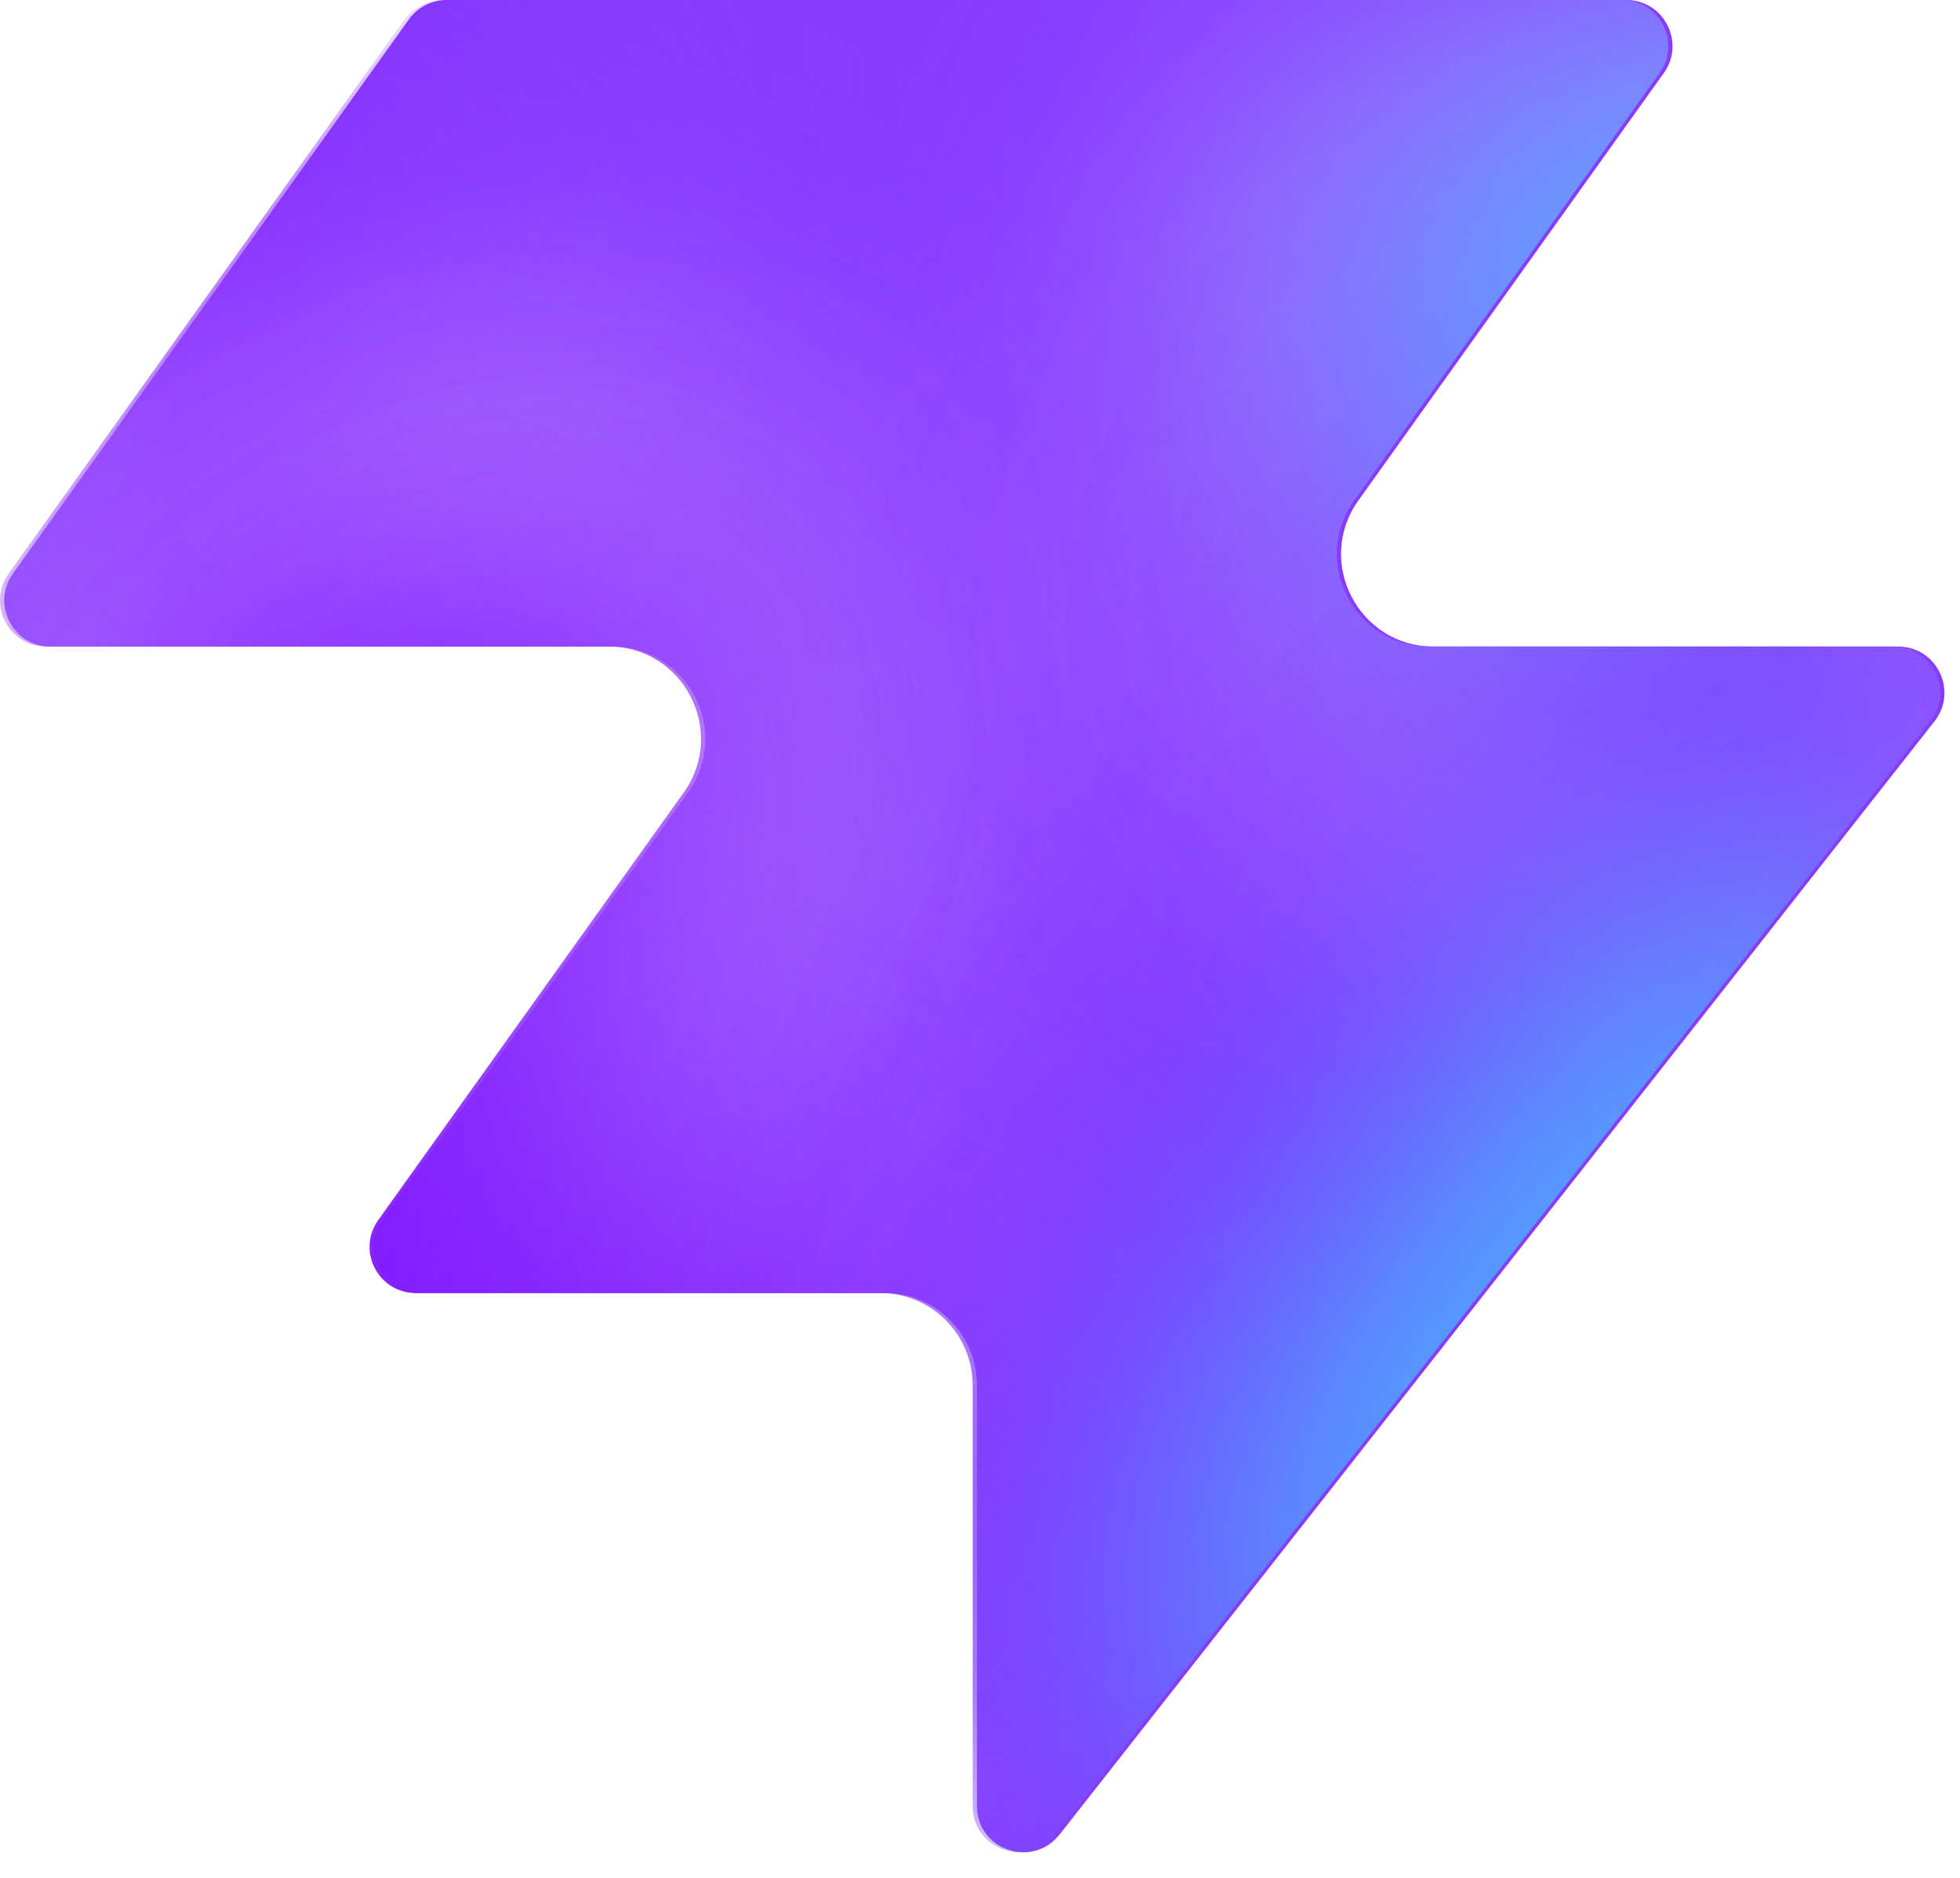
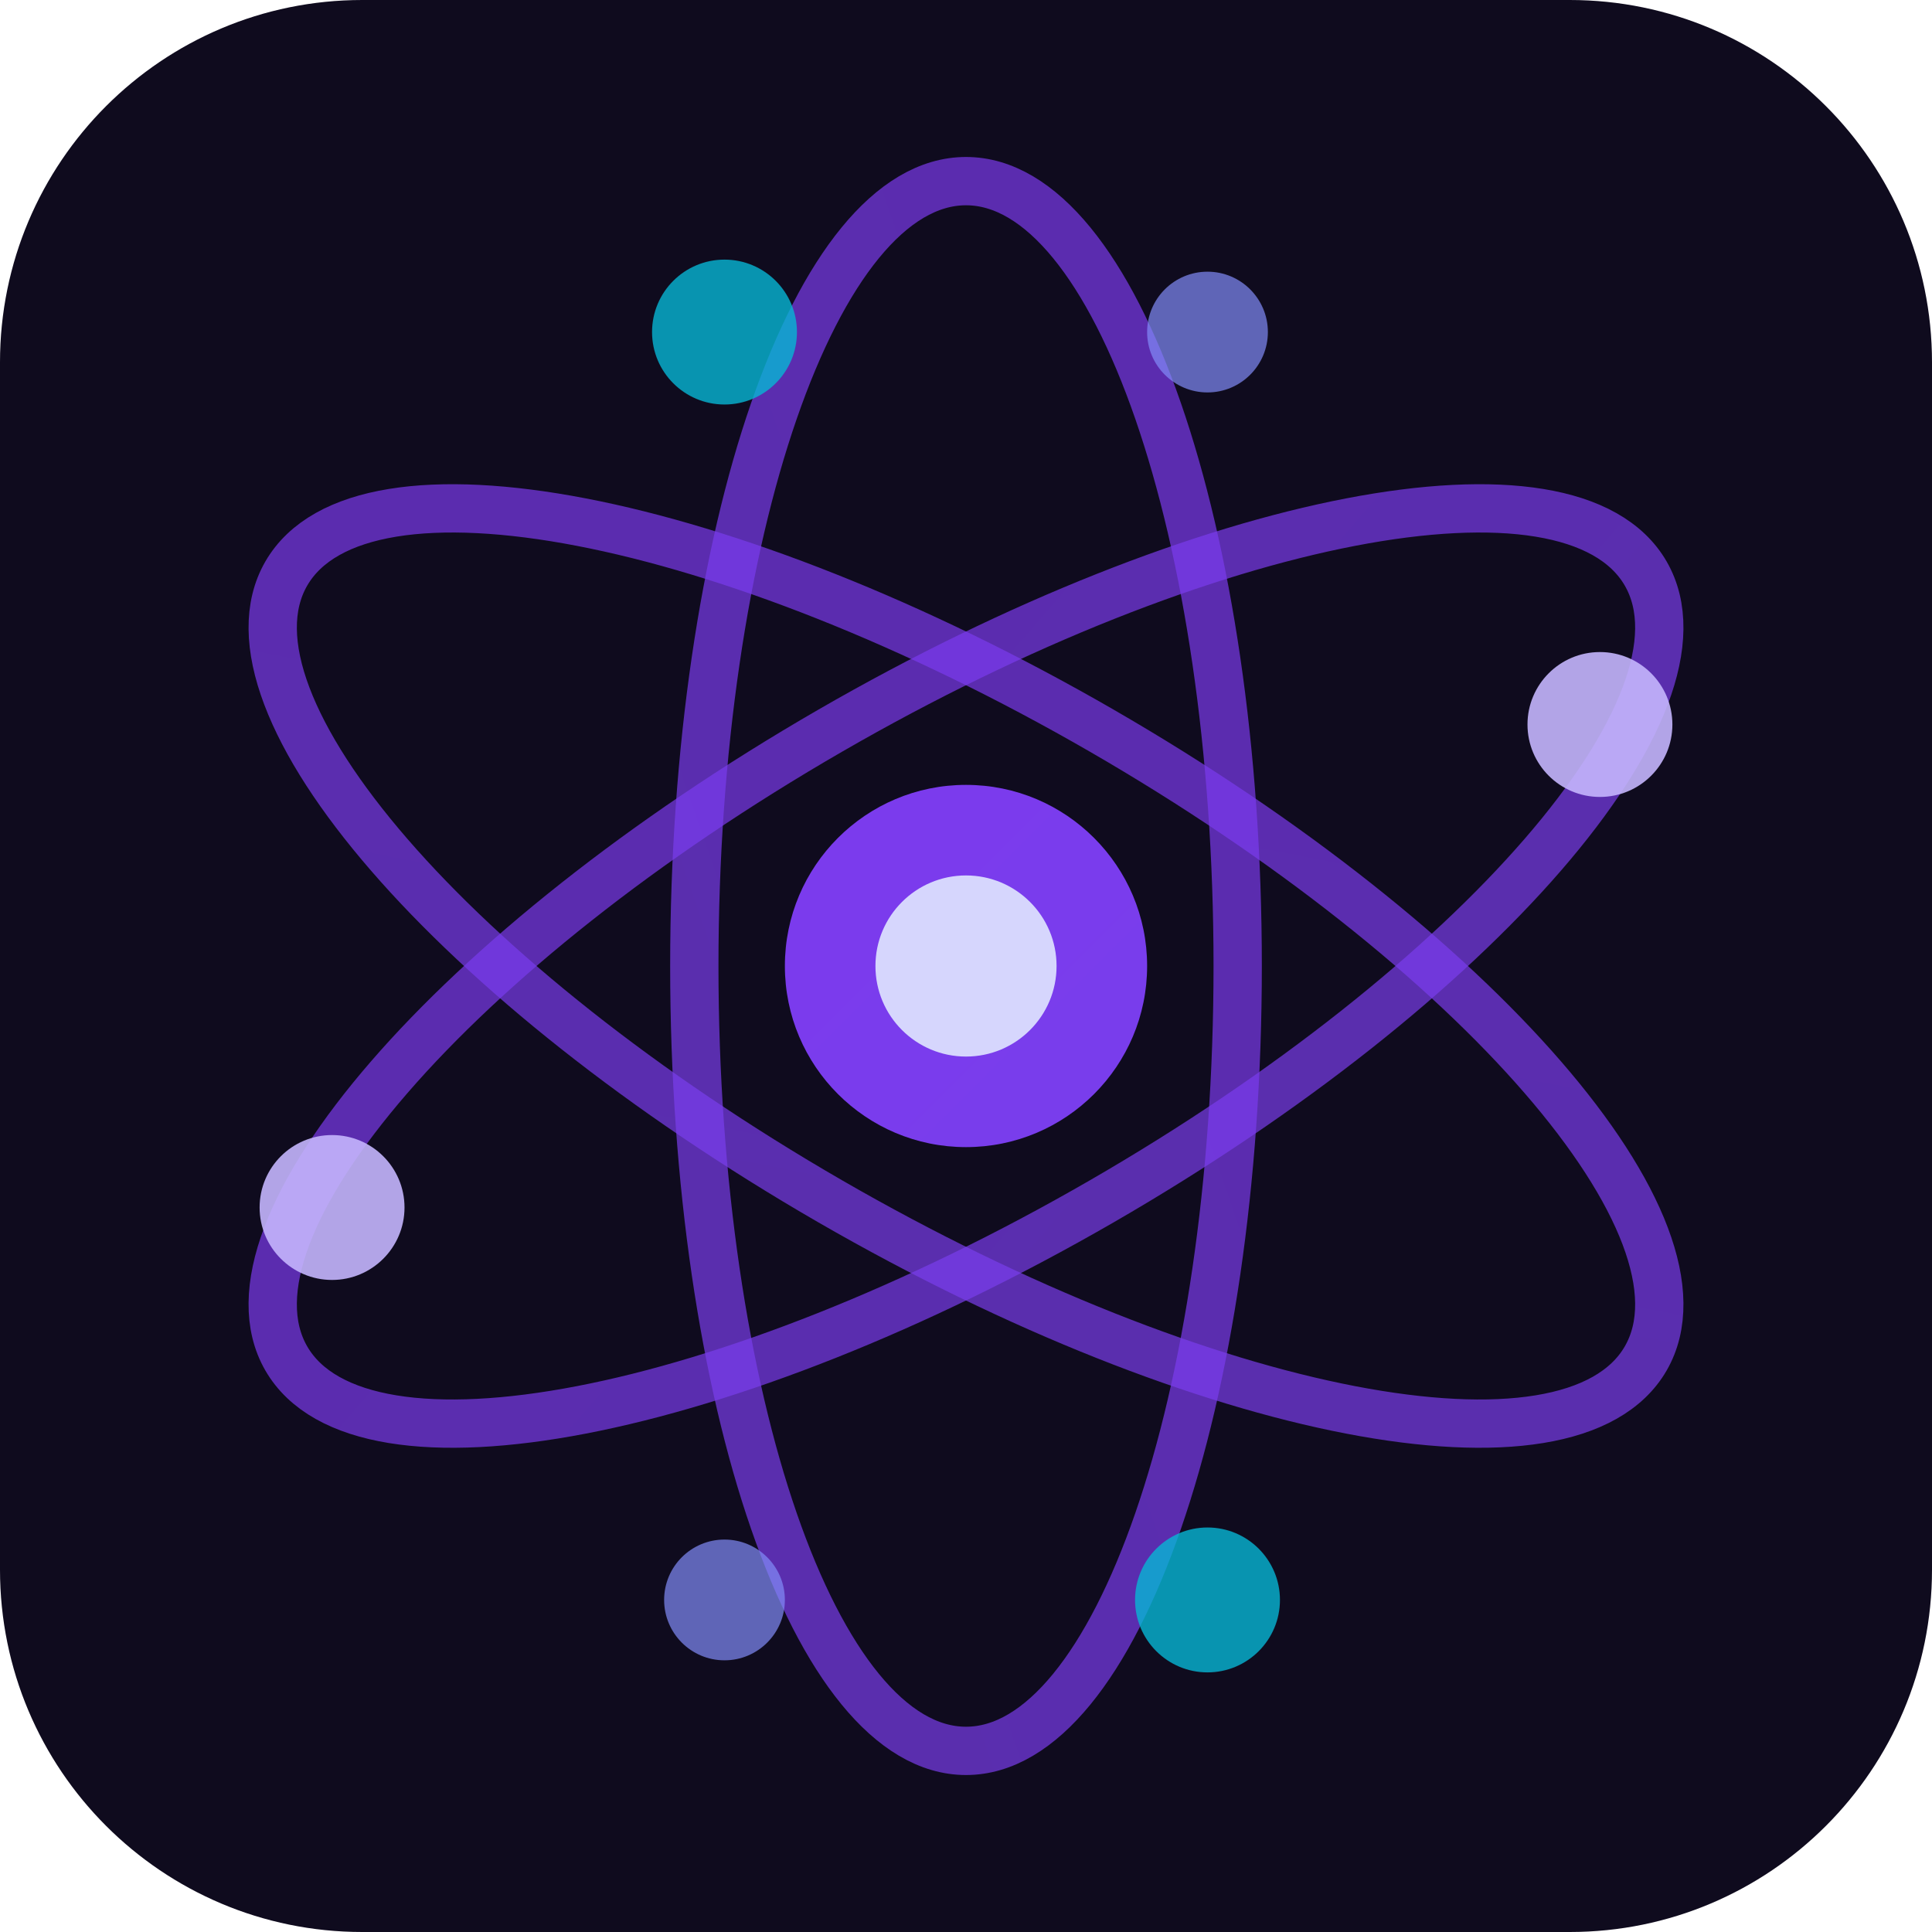
- <svg xmlns="http://www.w3.org/2000/svg" width="48" height="46" fill="none" viewBox="0 0 48 46">
-   <path fill="#863bff" d="M25.946 44.938c-.664.845-2.021.375-2.021-.698V33.937a2.26 2.26 0 0 0-2.262-2.262H10.287c-.92 0-1.456-1.04-.92-1.788l7.48-10.471c1.07-1.497 0-3.578-1.842-3.578H1.237c-.92 0-1.456-1.04-.92-1.788L10.013.474c.214-.297.556-.474.92-.474h28.894c.92 0 1.456 1.04.92 1.788l-7.48 10.471c-1.07 1.498 0 3.579 1.842 3.579h11.377c.943 0 1.473 1.088.89 1.83L25.947 44.94z" style="fill:#863bff;fill:color(display-p3 .525 .23 1);fill-opacity:1" />
-   <mask id="a" width="48" height="46" x="0" y="0" maskUnits="userSpaceOnUse" style="mask-type:alpha">
-     <path fill="#000" d="M25.842 44.938c-.664.844-2.021.375-2.021-.698V33.937a2.26 2.26 0 0 0-2.262-2.262H10.183c-.92 0-1.456-1.04-.92-1.788l7.48-10.471c1.07-1.498 0-3.579-1.842-3.579H1.133c-.92 0-1.456-1.04-.92-1.787L9.91.473c.214-.297.556-.474.92-.474h28.894c.92 0 1.456 1.04.92 1.788l-7.48 10.471c-1.07 1.498 0 3.578 1.842 3.578h11.377c.943 0 1.473 1.088.89 1.832L25.843 44.94z" style="fill:#000;fill-opacity:1" />
-   </mask>
-   <g mask="url(#a)">
-     <g filter="url(#b)">
-       <ellipse cx="5.508" cy="14.704" fill="#ede6ff" rx="5.508" ry="14.704" style="fill:#ede6ff;fill:color(display-p3 .927 .903 1);fill-opacity:1" transform="matrix(.00324 1 1 -.00324 -4.47 31.516)" />
-     </g>
-     <g filter="url(#c)">
-       <ellipse cx="10.399" cy="29.851" fill="#ede6ff" rx="10.399" ry="29.851" style="fill:#ede6ff;fill:color(display-p3 .927 .903 1);fill-opacity:1" transform="matrix(.00324 1 1 -.00324 -39.328 7.883)" />
-     </g>
-     <g filter="url(#d)">
-       <ellipse cx="5.508" cy="30.487" fill="#7e14ff" rx="5.508" ry="30.487" style="fill:#7e14ff;fill:color(display-p3 .492 .077 1);fill-opacity:1" transform="rotate(89.814 -25.913 -14.639)scale(1 -1)" />
-     </g>
-     <g filter="url(#e)">
-       <ellipse cx="5.508" cy="30.599" fill="#7e14ff" rx="5.508" ry="30.599" style="fill:#7e14ff;fill:color(display-p3 .492 .077 1);fill-opacity:1" transform="rotate(89.814 -32.644 -3.334)scale(1 -1)" />
-     </g>
-     <g filter="url(#f)">
-       <ellipse cx="5.508" cy="30.599" fill="#7e14ff" rx="5.508" ry="30.599" style="fill:#7e14ff;fill:color(display-p3 .492 .077 1);fill-opacity:1" transform="matrix(.00324 1 1 -.00324 -34.34 30.47)" />
-     </g>
-     <g filter="url(#g)">
-       <ellipse cx="14.072" cy="22.078" fill="#ede6ff" rx="14.072" ry="22.078" style="fill:#ede6ff;fill:color(display-p3 .927 .903 1);fill-opacity:1" transform="rotate(93.35 24.506 48.493)scale(-1 1)" />
-     </g>
-     <g filter="url(#h)">
-       <ellipse cx="3.47" cy="21.501" fill="#7e14ff" rx="3.47" ry="21.501" style="fill:#7e14ff;fill:color(display-p3 .492 .077 1);fill-opacity:1" transform="rotate(89.009 28.708 47.59)scale(-1 1)" />
-     </g>
-     <g filter="url(#i)">
-       <ellipse cx="3.47" cy="21.501" fill="#7e14ff" rx="3.47" ry="21.501" style="fill:#7e14ff;fill:color(display-p3 .492 .077 1);fill-opacity:1" transform="rotate(89.009 28.708 47.59)scale(-1 1)" />
-     </g>
-     <g filter="url(#j)">
-       <ellipse cx=".387" cy="8.972" fill="#7e14ff" rx="4.407" ry="29.108" style="fill:#7e14ff;fill:color(display-p3 .492 .077 1);fill-opacity:1" transform="rotate(39.51 .387 8.972)" />
-     </g>
-     <g filter="url(#k)">
-       <ellipse cx="47.523" cy="-6.092" fill="#7e14ff" rx="4.407" ry="29.108" style="fill:#7e14ff;fill:color(display-p3 .492 .077 1);fill-opacity:1" transform="rotate(37.892 47.523 -6.092)" />
-     </g>
-     <g filter="url(#l)">
-       <ellipse cx="41.412" cy="6.333" fill="#47bfff" rx="5.971" ry="9.665" style="fill:#47bfff;fill:color(display-p3 .28 .748 1);fill-opacity:1" transform="rotate(37.892 41.412 6.333)" />
-     </g>
-     <g filter="url(#m)">
-       <ellipse cx="-1.879" cy="38.332" fill="#7e14ff" rx="4.407" ry="29.108" style="fill:#7e14ff;fill:color(display-p3 .492 .077 1);fill-opacity:1" transform="rotate(37.892 -1.88 38.332)" />
-     </g>
-     <g filter="url(#n)">
-       <ellipse cx="-1.879" cy="38.332" fill="#7e14ff" rx="4.407" ry="29.108" style="fill:#7e14ff;fill:color(display-p3 .492 .077 1);fill-opacity:1" transform="rotate(37.892 -1.88 38.332)" />
-     </g>
-     <g filter="url(#o)">
-       <ellipse cx="35.651" cy="29.907" fill="#7e14ff" rx="4.407" ry="29.108" style="fill:#7e14ff;fill:color(display-p3 .492 .077 1);fill-opacity:1" transform="rotate(37.892 35.651 29.907)" />
-     </g>
-     <g filter="url(#p)">
-       <ellipse cx="38.418" cy="32.4" fill="#47bfff" rx="5.971" ry="15.297" style="fill:#47bfff;fill:color(display-p3 .28 .748 1);fill-opacity:1" transform="rotate(37.892 38.418 32.4)" />
-     </g>
-   </g>
+ <svg xmlns="http://www.w3.org/2000/svg" viewBox="0 0 32 32" fill="none">
  <defs>
-     <filter id="b" width="60.045" height="41.654" x="-19.77" y="16.149" color-interpolation-filters="sRGB" filterUnits="userSpaceOnUse">
-       <feFlood flood-opacity="0" result="BackgroundImageFix" />
-       <feBlend in="SourceGraphic" in2="BackgroundImageFix" result="shape" />
-       <feGaussianBlur result="effect1_foregroundBlur_2002_17158" stdDeviation="7.659" />
-     </filter>
-     <filter id="c" width="90.34" height="51.437" x="-54.613" y="-7.533" color-interpolation-filters="sRGB" filterUnits="userSpaceOnUse">
-       <feFlood flood-opacity="0" result="BackgroundImageFix" />
-       <feBlend in="SourceGraphic" in2="BackgroundImageFix" result="shape" />
-       <feGaussianBlur result="effect1_foregroundBlur_2002_17158" stdDeviation="7.659" />
-     </filter>
-     <filter id="d" width="79.355" height="29.4" x="-49.64" y="2.03" color-interpolation-filters="sRGB" filterUnits="userSpaceOnUse">
-       <feFlood flood-opacity="0" result="BackgroundImageFix" />
-       <feBlend in="SourceGraphic" in2="BackgroundImageFix" result="shape" />
-       <feGaussianBlur result="effect1_foregroundBlur_2002_17158" stdDeviation="4.596" />
-     </filter>
-     <filter id="e" width="79.579" height="29.4" x="-45.045" y="20.029" color-interpolation-filters="sRGB" filterUnits="userSpaceOnUse">
-       <feFlood flood-opacity="0" result="BackgroundImageFix" />
-       <feBlend in="SourceGraphic" in2="BackgroundImageFix" result="shape" />
-       <feGaussianBlur result="effect1_foregroundBlur_2002_17158" stdDeviation="4.596" />
-     </filter>
-     <filter id="f" width="79.579" height="29.4" x="-43.513" y="21.178" color-interpolation-filters="sRGB" filterUnits="userSpaceOnUse">
-       <feFlood flood-opacity="0" result="BackgroundImageFix" />
-       <feBlend in="SourceGraphic" in2="BackgroundImageFix" result="shape" />
-       <feGaussianBlur result="effect1_foregroundBlur_2002_17158" stdDeviation="4.596" />
-     </filter>
-     <filter id="g" width="74.749" height="58.852" x="15.756" y="-17.901" color-interpolation-filters="sRGB" filterUnits="userSpaceOnUse">
-       <feFlood flood-opacity="0" result="BackgroundImageFix" />
-       <feBlend in="SourceGraphic" in2="BackgroundImageFix" result="shape" />
-       <feGaussianBlur result="effect1_foregroundBlur_2002_17158" stdDeviation="7.659" />
-     </filter>
-     <filter id="h" width="61.377" height="25.362" x="23.548" y="2.284" color-interpolation-filters="sRGB" filterUnits="userSpaceOnUse">
-       <feFlood flood-opacity="0" result="BackgroundImageFix" />
-       <feBlend in="SourceGraphic" in2="BackgroundImageFix" result="shape" />
-       <feGaussianBlur result="effect1_foregroundBlur_2002_17158" stdDeviation="4.596" />
-     </filter>
-     <filter id="i" width="61.377" height="25.362" x="23.548" y="2.284" color-interpolation-filters="sRGB" filterUnits="userSpaceOnUse">
-       <feFlood flood-opacity="0" result="BackgroundImageFix" />
-       <feBlend in="SourceGraphic" in2="BackgroundImageFix" result="shape" />
-       <feGaussianBlur result="effect1_foregroundBlur_2002_17158" stdDeviation="4.596" />
-     </filter>
-     <filter id="j" width="56.045" height="63.649" x="-27.636" y="-22.853" color-interpolation-filters="sRGB" filterUnits="userSpaceOnUse">
-       <feFlood flood-opacity="0" result="BackgroundImageFix" />
-       <feBlend in="SourceGraphic" in2="BackgroundImageFix" result="shape" />
-       <feGaussianBlur result="effect1_foregroundBlur_2002_17158" stdDeviation="4.596" />
-     </filter>
-     <filter id="k" width="54.814" height="64.646" x="20.116" y="-38.415" color-interpolation-filters="sRGB" filterUnits="userSpaceOnUse">
-       <feFlood flood-opacity="0" result="BackgroundImageFix" />
-       <feBlend in="SourceGraphic" in2="BackgroundImageFix" result="shape" />
-       <feGaussianBlur result="effect1_foregroundBlur_2002_17158" stdDeviation="4.596" />
-     </filter>
-     <filter id="l" width="33.541" height="35.313" x="24.641" y="-11.323" color-interpolation-filters="sRGB" filterUnits="userSpaceOnUse">
-       <feFlood flood-opacity="0" result="BackgroundImageFix" />
-       <feBlend in="SourceGraphic" in2="BackgroundImageFix" result="shape" />
-       <feGaussianBlur result="effect1_foregroundBlur_2002_17158" stdDeviation="4.596" />
-     </filter>
-     <filter id="m" width="54.814" height="64.646" x="-29.286" y="6.009" color-interpolation-filters="sRGB" filterUnits="userSpaceOnUse">
-       <feFlood flood-opacity="0" result="BackgroundImageFix" />
-       <feBlend in="SourceGraphic" in2="BackgroundImageFix" result="shape" />
-       <feGaussianBlur result="effect1_foregroundBlur_2002_17158" stdDeviation="4.596" />
-     </filter>
-     <filter id="n" width="54.814" height="64.646" x="-29.286" y="6.009" color-interpolation-filters="sRGB" filterUnits="userSpaceOnUse">
-       <feFlood flood-opacity="0" result="BackgroundImageFix" />
-       <feBlend in="SourceGraphic" in2="BackgroundImageFix" result="shape" />
-       <feGaussianBlur result="effect1_foregroundBlur_2002_17158" stdDeviation="4.596" />
-     </filter>
-     <filter id="o" width="54.814" height="64.646" x="8.244" y="-2.416" color-interpolation-filters="sRGB" filterUnits="userSpaceOnUse">
-       <feFlood flood-opacity="0" result="BackgroundImageFix" />
-       <feBlend in="SourceGraphic" in2="BackgroundImageFix" result="shape" />
-       <feGaussianBlur result="effect1_foregroundBlur_2002_17158" stdDeviation="4.596" />
-     </filter>
-     <filter id="p" width="39.409" height="43.623" x="18.713" y="10.588" color-interpolation-filters="sRGB" filterUnits="userSpaceOnUse">
-       <feFlood flood-opacity="0" result="BackgroundImageFix" />
-       <feBlend in="SourceGraphic" in2="BackgroundImageFix" result="shape" />
-       <feGaussianBlur result="effect1_foregroundBlur_2002_17158" stdDeviation="4.596" />
-     </filter>
+     <linearGradient id="bg" x1="0" y1="0" x2="32" y2="32">
+       <stop offset="0%" stop-color="#0F0B1E" />
+       <stop offset="100%" stop-color="#0C1425" />
+     </linearGradient>
+     <linearGradient id="ring" x1="0" y1="0" x2="32" y2="32">
+       <stop offset="0%" stop-color="#7C3AED" stop-opacity="0.7" />
+       <stop offset="100%" stop-color="#06B6D4" stop-opacity="0.7" />
+     </linearGradient>
+     <linearGradient id="core" x1="0" y1="0" x2="32" y2="32">
+       <stop offset="0%" stop-color="#7C3AED" />
+       <stop offset="100%" stop-color="#06B6D4" />
+     </linearGradient>
  </defs>
+   <rect width="32" height="32" rx="6" fill="url(#bg)" />
+   <ellipse cx="16" cy="16" rx="13" ry="4.5" stroke="url(#ring)" stroke-width="0.8" fill="none" transform="rotate(-30 16 16)" />
+   <ellipse cx="16" cy="16" rx="13" ry="4.5" stroke="url(#ring)" stroke-width="0.8" fill="none" transform="rotate(30 16 16)" />
+   <ellipse cx="16" cy="16" rx="13" ry="4.5" stroke="url(#ring)" stroke-width="0.8" fill="none" transform="rotate(90 16 16)" />
+   <circle cx="26.5" cy="12" r="1.2" fill="#C4B5FD" opacity="0.9" />
+   <circle cx="5.5" cy="20" r="1.2" fill="#C4B5FD" opacity="0.9" />
+   <circle cx="12" cy="5.5" r="1.2" fill="#06B6D4" opacity="0.8" />
+   <circle cx="20" cy="26.5" r="1.2" fill="#06B6D4" opacity="0.8" />
+   <circle cx="20" cy="5.5" r="1" fill="#818CF8" opacity="0.7" />
+   <circle cx="12" cy="26.5" r="1" fill="#818CF8" opacity="0.7" />
+   <circle cx="16" cy="16" r="3" fill="url(#core)" />
+   <circle cx="16" cy="16" r="1.5" fill="#E0E7FF" opacity="0.9" />
</svg>
